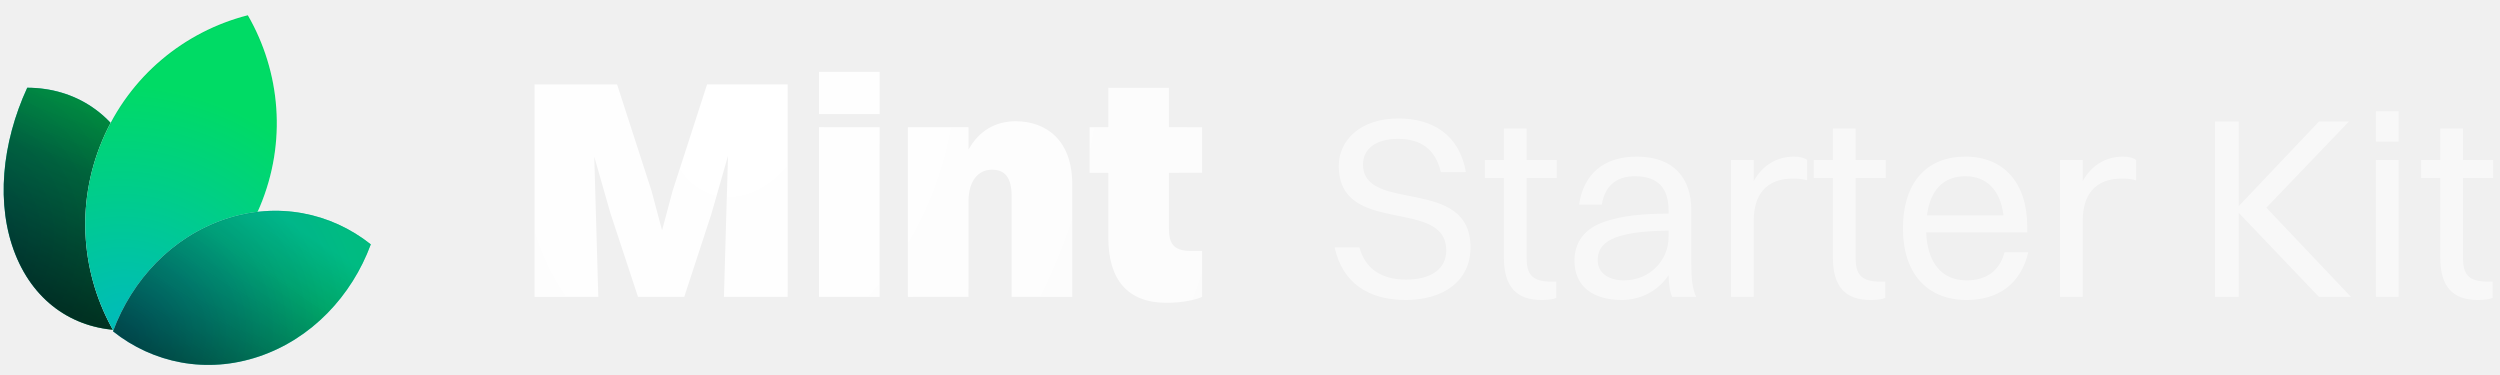
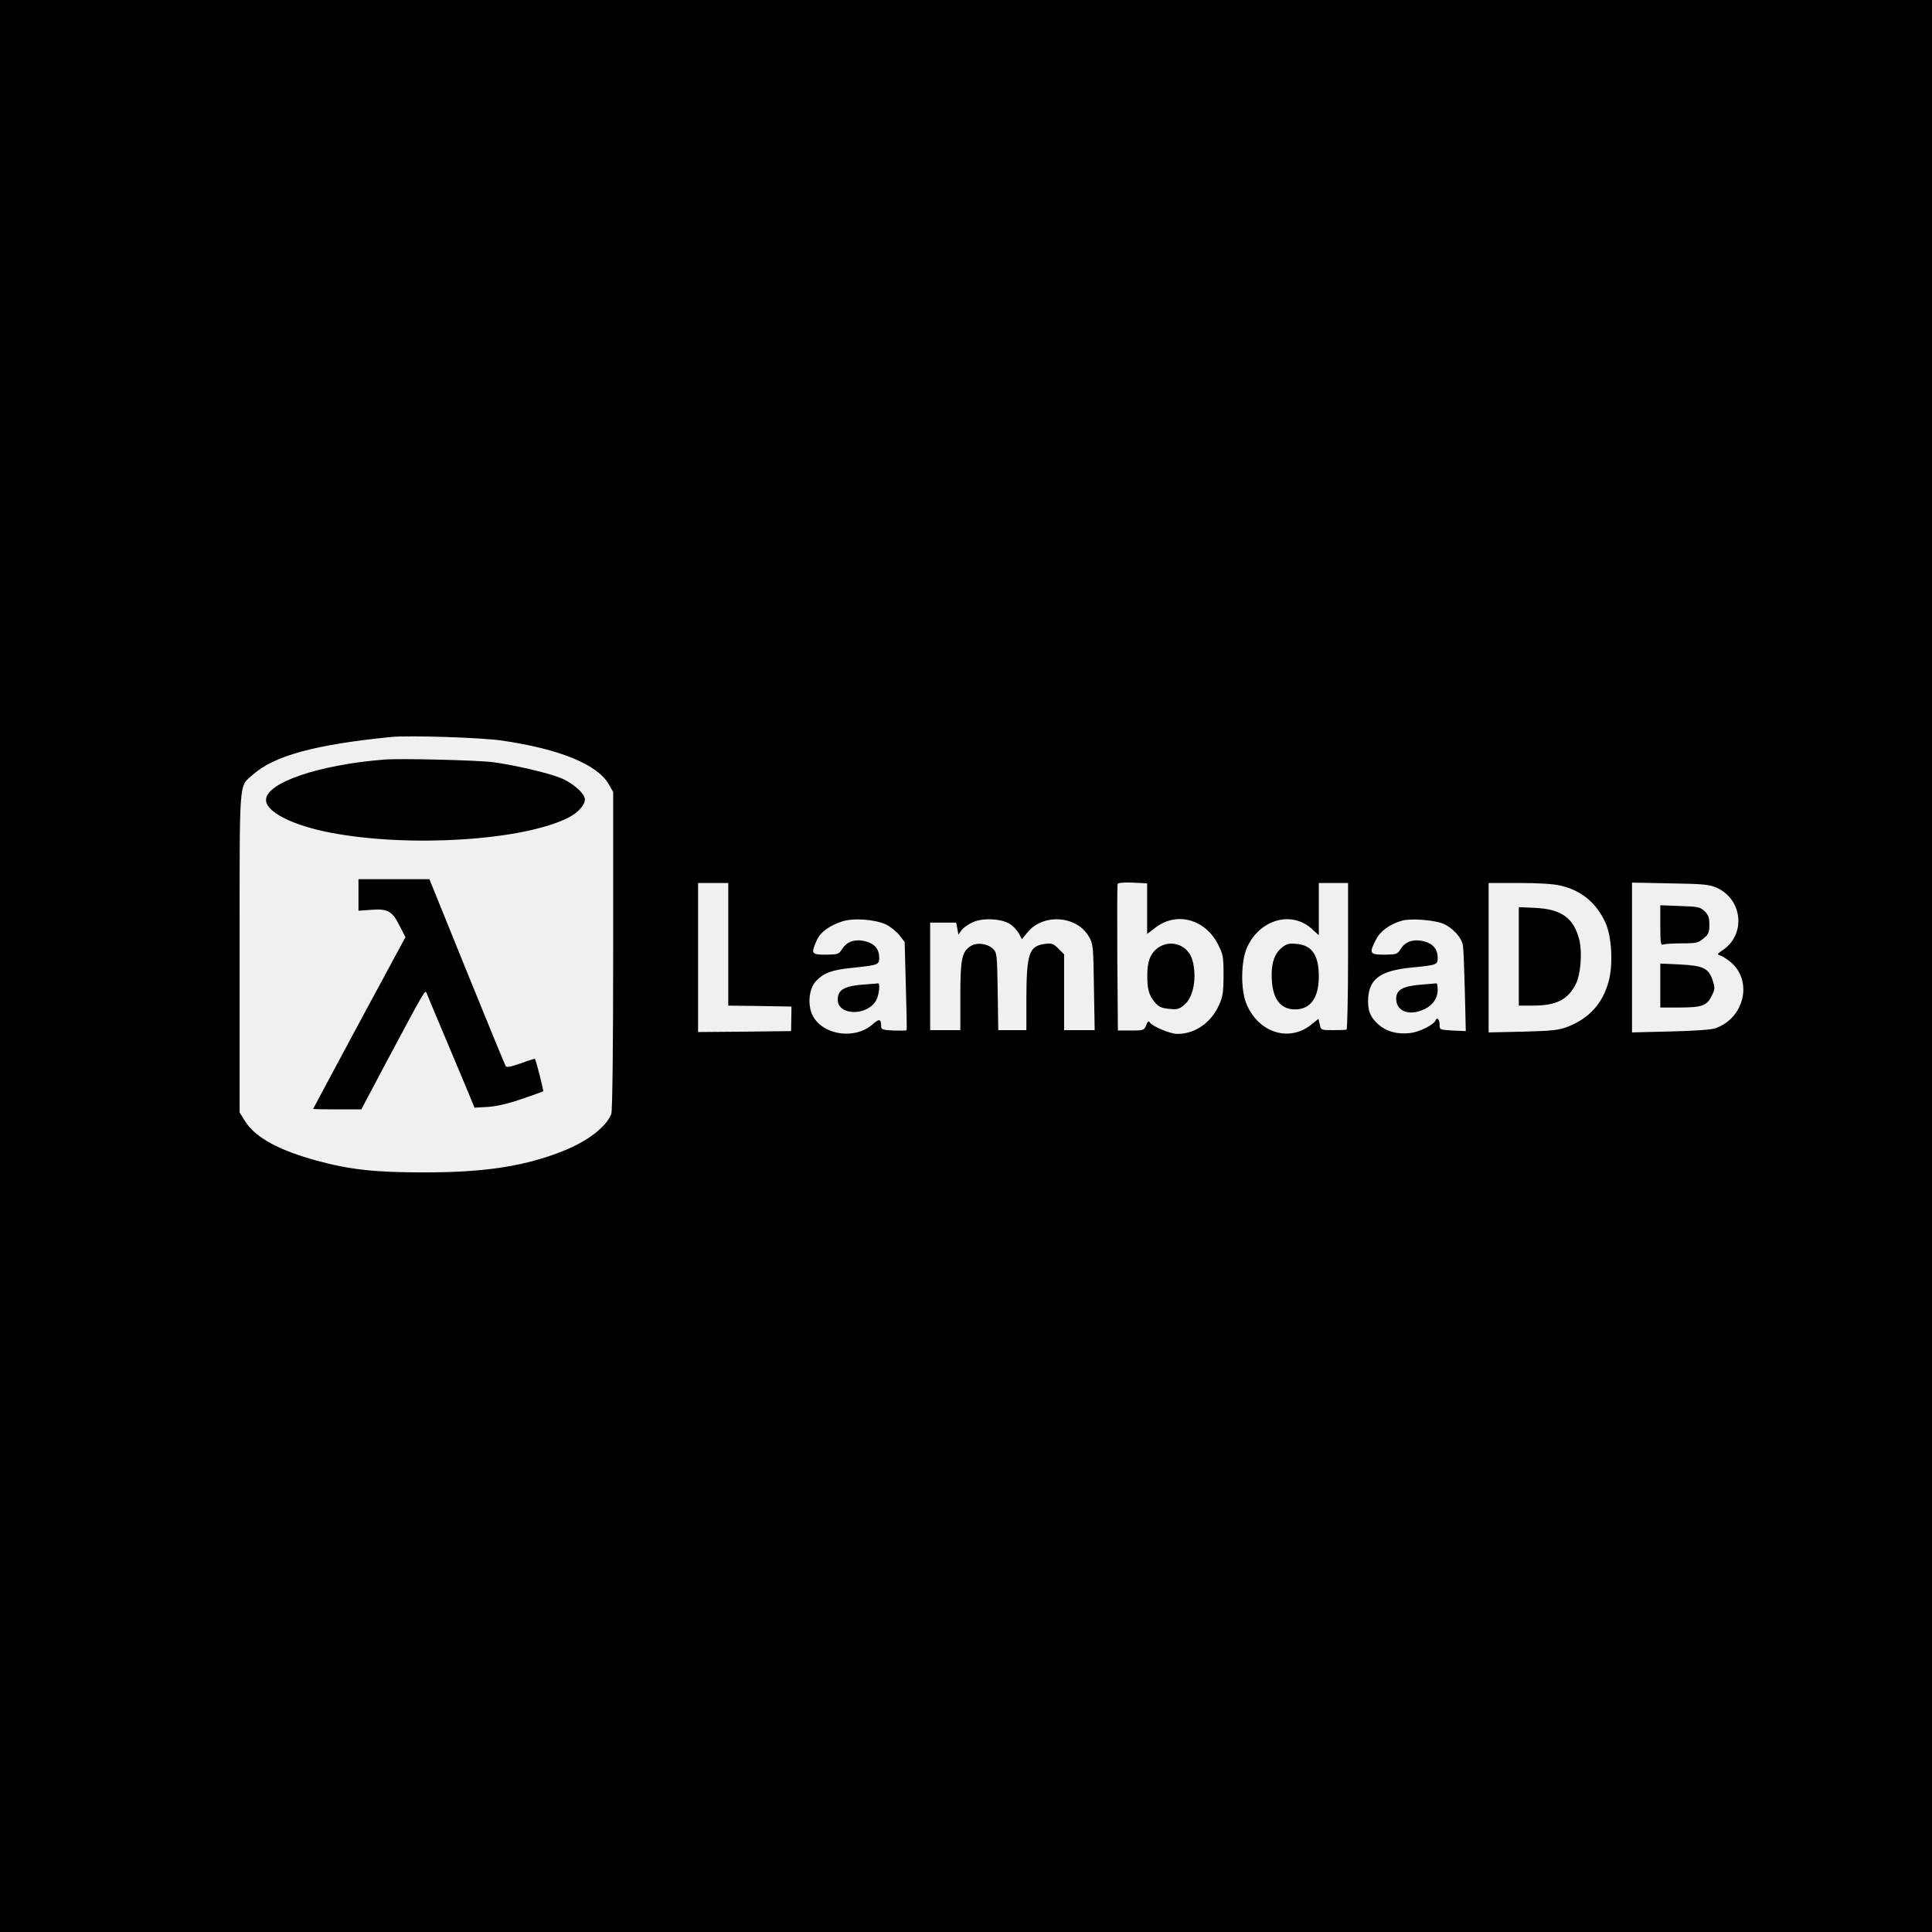
- <svg xmlns="http://www.w3.org/2000/svg" width="160" height="24" viewBox="0 0 160 24" fill="none">
-   <path d="M7.953 21.139C4.896 21.13 2.255 19.458 0.987 16.29C-0.28 13.121 0.109 9.163 1.744 5.615C4.801 5.624 7.442 7.296 8.71 10.465C9.977 13.633 9.588 17.591 7.953 21.139Z" fill="white" />
-   <path d="M7.953 21.139C4.896 21.13 2.255 19.458 0.987 16.29C-0.28 13.121 0.109 9.163 1.744 5.615C4.801 5.624 7.442 7.296 8.71 10.465C9.977 13.633 9.588 17.591 7.953 21.139Z" fill="url(#paint0_radial_115_109)" />
-   <path d="M7.953 21.139C4.896 21.13 2.255 19.458 0.987 16.29C-0.28 13.121 0.109 9.163 1.744 5.615C4.801 5.624 7.442 7.296 8.71 10.465C9.977 13.633 9.588 17.591 7.953 21.139Z" fill="black" fill-opacity="0.5" style="mix-blend-mode:hard-light" />
-   <path d="M7.953 21.139C4.896 21.13 2.255 19.458 0.987 16.29C-0.28 13.121 0.109 9.163 1.744 5.615C4.801 5.624 7.442 7.296 8.71 10.465C9.977 13.633 9.588 17.591 7.953 21.139Z" fill="url(#paint1_linear_115_109)" fill-opacity="0.5" style="mix-blend-mode:hard-light" />
-   <path d="M7.935 21.111C4.897 21.096 2.274 19.431 1.013 16.279C-0.248 13.124 0.136 9.182 1.762 5.643C4.8 5.659 7.423 7.324 8.684 10.476C9.945 13.63 9.561 17.572 7.935 21.111Z" stroke="url(#paint2_linear_115_109)" stroke-opacity="0.05" stroke-width="0.056" />
-   <path d="M7.31 21.257C11.354 20.221 14.884 17.375 16.628 13.236C18.373 9.097 17.945 4.587 15.86 0.976C11.816 2.012 8.287 4.858 6.542 8.998C4.797 13.137 5.225 17.646 7.31 21.257Z" fill="white" />
-   <path d="M7.31 21.257C11.354 20.221 14.884 17.375 16.628 13.236C18.373 9.097 17.945 4.587 15.86 0.976C11.816 2.012 8.287 4.858 6.542 8.998C4.797 13.137 5.225 17.646 7.31 21.257Z" fill="url(#paint3_radial_115_109)" />
-   <path d="M16.602 13.225C14.864 17.349 11.351 20.187 7.324 21.225C5.253 17.624 4.829 13.132 6.568 9.009C8.306 4.885 11.819 2.047 15.846 1.009C17.918 4.61 18.341 9.101 16.602 13.225Z" stroke="url(#paint4_linear_115_109)" stroke-opacity="0.05" stroke-width="0.056" />
-   <path d="M7.234 21.207C9.789 23.237 13.21 23.951 16.577 22.814C19.944 21.677 22.506 18.945 23.73 15.638C21.175 13.608 17.754 12.894 14.387 14.031C11.02 15.168 8.458 17.901 7.234 21.207Z" fill="white" />
-   <path d="M7.234 21.207C9.789 23.237 13.21 23.951 16.577 22.814C19.944 21.677 22.506 18.945 23.73 15.638C21.175 13.608 17.754 12.894 14.387 14.031C11.02 15.168 8.458 17.901 7.234 21.207Z" fill="url(#paint5_radial_115_109)" />
-   <path d="M7.234 21.207C9.789 23.237 13.21 23.951 16.577 22.814C19.944 21.677 22.506 18.945 23.73 15.638C21.175 13.608 17.754 12.894 14.387 14.031C11.02 15.168 8.458 17.901 7.234 21.207Z" fill="black" fill-opacity="0.2" style="mix-blend-mode:hard-light" />
-   <path d="M7.234 21.207C9.789 23.237 13.21 23.951 16.577 22.814C19.944 21.677 22.506 18.945 23.73 15.638C21.175 13.608 17.754 12.894 14.387 14.031C11.02 15.168 8.458 17.901 7.234 21.207Z" fill="url(#paint6_linear_115_109)" fill-opacity="0.5" style="mix-blend-mode:hard-light" />
-   <path d="M16.568 22.787C13.218 23.918 9.814 23.212 7.267 21.198C8.492 17.907 11.044 15.189 14.396 14.058C17.747 12.927 21.15 13.633 23.697 15.648C22.472 18.938 19.92 21.656 16.568 22.787Z" stroke="url(#paint7_linear_115_109)" stroke-opacity="0.05" stroke-width="0.056" />
-   <path d="M34.212 19V5.4H39.492L41.692 12.2L42.372 14.74L43.052 12.2L45.252 5.4H50.412V19H46.332L46.592 9.98L45.532 13.68L43.792 19H40.832L39.052 13.6L38.032 10.02L38.292 19H34.212ZM52.416 7.3V4.6H56.295V7.3H52.416ZM52.416 19V8.14H56.295V19H52.416ZM58.104 19V8.14H61.984V9.58C62.664 8.34 63.744 7.76 65.004 7.76C66.964 7.76 68.624 8.98 68.624 11.78V19H64.744V12.56C64.744 11.34 64.304 10.86 63.484 10.86C62.604 10.86 61.984 11.58 61.984 12.88V19H58.104ZM70.933 15.22V11.06H69.733V8.14H70.933V5.62H74.813V8.14H76.933V11.06H74.813V14.6C74.813 15.5 75.033 16.06 76.213 16.06H76.933V19C76.493 19.2 75.673 19.38 74.653 19.38C72.153 19.38 70.933 17.88 70.933 15.22Z" fill="url(#paint8_radial_115_109)" />
-   <path d="M87.232 10.519C87.232 13.687 94.112 11.229 94.112 15.832C94.112 17.994 92.364 19.198 89.971 19.198C87.562 19.198 85.912 18.093 85.417 15.832H87.001C87.364 17.169 88.371 17.895 89.987 17.895C91.671 17.895 92.561 17.152 92.561 16.03C92.561 12.598 85.681 15.155 85.681 10.618C85.681 9.001 87.034 7.582 89.509 7.582C91.671 7.582 93.403 8.621 93.816 11.014H92.215C91.868 9.529 90.912 8.886 89.476 8.886C88.057 8.886 87.232 9.529 87.232 10.519ZM96.25 16.476V11.393H95.029V10.239H96.25V8.226H97.702V10.239H99.632V11.393H97.702V16.476C97.702 17.532 98.015 18.026 99.302 18.026H99.599V19.066C99.434 19.148 99.071 19.198 98.659 19.198C97.025 19.198 96.25 18.323 96.25 16.476ZM102.516 13.093H101.064C101.345 11.162 102.615 10.024 104.76 10.024C107.103 10.024 108.242 11.393 108.242 13.44V16.888C108.242 17.895 108.324 18.521 108.555 19H107.021C106.856 18.654 106.806 18.142 106.79 17.614C106.047 18.72 104.859 19.198 103.803 19.198C101.988 19.198 100.767 18.357 100.767 16.69C100.767 15.486 101.427 14.611 102.714 14.182C103.902 13.786 105.107 13.687 106.79 13.671V13.473C106.79 12.053 106.13 11.278 104.628 11.278C103.374 11.278 102.698 11.971 102.516 13.093ZM102.252 16.657C102.252 17.465 102.929 17.944 103.952 17.944C105.569 17.944 106.79 16.674 106.79 15.172V14.759C103.061 14.793 102.252 15.585 102.252 16.657ZM110.787 19V10.239H112.239V11.591C112.833 10.519 113.774 10.024 114.83 10.024C115.176 10.024 115.49 10.107 115.655 10.239V11.542C115.407 11.46 115.094 11.427 114.747 11.427C112.998 11.427 112.239 12.515 112.239 14.1V19H110.787ZM117.305 16.476V11.393H116.084V10.239H117.305V8.226H118.757V10.239H120.688V11.393H118.757V16.476C118.757 17.532 119.071 18.026 120.358 18.026H120.655V19.066C120.49 19.148 120.127 19.198 119.714 19.198C118.081 19.198 117.305 18.323 117.305 16.476ZM129.809 16.145C129.33 18.192 127.862 19.198 125.865 19.198C123.324 19.198 121.79 17.482 121.79 14.627C121.79 11.658 123.324 10.024 125.783 10.024C128.258 10.024 129.743 11.723 129.743 14.512V14.875H123.275C123.357 16.838 124.281 17.944 125.865 17.944C127.103 17.944 127.977 17.35 128.291 16.145H129.809ZM125.783 11.278C124.38 11.278 123.539 12.152 123.324 13.786H128.225C128.027 12.169 127.152 11.278 125.783 11.278ZM131.843 19V10.239H133.295V11.591C133.889 10.519 134.829 10.024 135.885 10.024C136.232 10.024 136.545 10.107 136.71 10.239V11.542C136.463 11.46 136.149 11.427 135.803 11.427C134.054 11.427 133.295 12.515 133.295 14.1V19H131.843ZM141.763 19V7.78H143.281V13.192L148.413 7.78H150.327L145.047 13.291L150.459 19H148.413L143.281 13.621V19H141.763ZM152.06 9.067V7.12H153.512V9.067H152.06ZM152.06 19V10.239H153.512V19H152.06ZM156.178 16.476V11.393H154.957V10.239H156.178V8.226H157.63V10.239H159.56V11.393H157.63V16.476C157.63 17.532 157.943 18.026 159.23 18.026H159.527V19.066C159.362 19.148 158.999 19.198 158.587 19.198C156.953 19.198 156.178 18.323 156.178 16.476Z" fill="white" fill-opacity="0.55" />
-   <defs>
-     <radialGradient id="paint0_radial_115_109" cx="0" cy="0" r="1" gradientUnits="userSpaceOnUse" gradientTransform="translate(-3.00503 15.023) rotate(-10.029) scale(17.9572 17.784)">
-       <stop stop-color="#00B0BB" />
-       <stop offset="1" stop-color="#00DB65" />
-     </radialGradient>
-     <linearGradient id="paint1_linear_115_109" x1="7.39" y1="4.813" x2="1.63" y2="18.689" gradientUnits="userSpaceOnUse">
-       <stop stop-color="#18E299" />
-       <stop offset="1" />
-     </linearGradient>
-     <linearGradient id="paint2_linear_115_109" x1="7.948" y1="8.016" x2="1.761" y2="18.746" gradientUnits="userSpaceOnUse">
-       <stop />
-       <stop offset="1" stop-opacity="0" />
-     </linearGradient>
-     <radialGradient id="paint3_radial_115_109" cx="0" cy="0" r="1" gradientUnits="userSpaceOnUse" gradientTransform="translate(8.11404 20.8822) rotate(-75.7542) scale(21.6246 23.7772)">
-       <stop stop-color="#00BBBB" />
-       <stop offset="0.713" stop-color="#00DB65" />
-     </radialGradient>
-     <linearGradient id="paint4_linear_115_109" x1="7.602" y1="5.871" x2="15.556" y2="16.372" gradientUnits="userSpaceOnUse">
-       <stop />
-       <stop offset="1" stop-opacity="0" />
-     </linearGradient>
-     <radialGradient id="paint5_radial_115_109" cx="0" cy="0" r="1" gradientUnits="userSpaceOnUse" gradientTransform="translate(7.84537 21.5181) rotate(-20.3525) scale(18.5603 17.32)">
-       <stop stop-color="#00B0BB" />
-       <stop offset="1" stop-color="#00DB65" />
-     </radialGradient>
-     <linearGradient id="paint6_linear_115_109" x1="16.808" y1="13.007" x2="10.041" y2="22.994" gradientUnits="userSpaceOnUse">
-       <stop stop-color="#00B1BC" />
-       <stop offset="1" />
-     </linearGradient>
-     <linearGradient id="paint7_linear_115_109" x1="16.808" y1="13.007" x2="14.169" y2="23.841" gradientUnits="userSpaceOnUse">
-       <stop />
-       <stop offset="1" stop-opacity="0" />
-     </linearGradient>
-     <radialGradient id="paint8_radial_115_109" cx="0" cy="0" r="1" gradientUnits="userSpaceOnUse" gradientTransform="translate(47.2781 7) rotate(19.0047) scale(67.5582 85.7506)">
-       <stop stop-color="white" />
-       <stop offset="1" stop-color="white" stop-opacity="0.5" />
-     </radialGradient>
-   </defs>
+ <svg xmlns="http://www.w3.org/2000/svg" version="1.0" width="1024pt" height="1024pt" viewBox="0 0 1024 1024" preserveAspectRatio="xMidYMid meet">
+   <g transform="translate(0,1024) scale(0.1,-0.1)" fill="#000000" stroke="none">
+     <path d="M0 5120 l0 -5120 5120 0 5120 0 0 5120 0 5120 -5120 0 -5120 0 0 -5120z m2659 1195 c309 -45 509 -127 569 -234 l22 -39 0 -840 c0 -510 -4 -851 -10 -866 -26 -68 -124 -144 -254 -196 -203 -81 -414 -114 -736 -114 -262 0 -392 14 -570 62 -204 56 -325 122 -381 209 l-29 47 0 848 c0 942 -5 874 69 941 112 101 331 161 736 201 93 9 476 -3 584 -19z m3421 -891 l0 -134 45 34 c111 85 262 45 330 -88 28 -55 30 -67 30 -165 0 -90 -4 -114 -24 -158 -42 -94 -127 -153 -221 -153 -38 0 -132 40 -146 61 -6 10 -11 6 -19 -15 -11 -27 -15 -28 -81 -28 l-69 0 -3 383 c-1 211 -1 388 2 394 2 6 35 9 80 7 l76 -4 0 -134z m-2220 -189 l0 -325 167 -2 168 -3 -1 -65 -1 -65 -247 -3 -246 -2 0 395 0 395 80 0 80 0 0 -325z m3285 -63 c0 -213 -4 -388 -8 -389 -4 -2 -36 -3 -71 -3 -63 0 -65 0 -71 30 l-7 30 -37 -30 c-116 -94 -276 -46 -342 103 -34 74 -33 228 0 304 67 151 239 199 347 97 l34 -31 0 138 0 139 78 0 77 0 0 -388z m1126 374 c110 -25 189 -90 238 -196 34 -73 42 -227 16 -316 -32 -114 -103 -192 -216 -236 -46 -18 -82 -22 -236 -26 l-183 -4 0 396 0 396 163 0 c99 0 184 -5 218 -14z m830 -12 c135 -63 153 -246 31 -329 -32 -22 -33 -23 -12 -30 12 -4 37 -21 56 -37 115 -101 68 -295 -84 -348 -23 -8 -112 -14 -239 -17 l-203 -5 0 397 0 397 203 -4 c180 -3 207 -6 248 -24z m-4405 -194 c24 -12 57 -38 72 -58 l27 -35 6 -231 c4 -127 6 -233 4 -236 -2 -3 -33 -3 -69 -2 -61 3 -66 5 -66 26 0 36 -11 38 -46 6 -101 -88 -286 -51 -325 67 -18 56 -7 129 26 163 42 44 83 59 190 70 140 15 145 16 145 54 0 44 -24 74 -70 86 -55 15 -100 1 -125 -38 -19 -30 -23 -31 -87 -32 -78 0 -81 5 -49 76 20 44 65 77 134 100 59 20 176 11 233 -16z m655 4 c17 -11 39 -33 49 -51 l16 -31 29 35 c82 103 262 91 326 -21 23 -39 24 -51 27 -268 l4 -228 -81 0 -81 0 0 201 0 201 -30 30 c-27 27 -36 30 -72 25 -84 -11 -97 -51 -98 -289 l0 -168 -74 0 -75 0 -3 205 c-3 191 -4 206 -24 225 -29 29 -87 37 -120 15 -46 -30 -54 -68 -54 -265 l0 -180 -80 0 -80 0 0 285 0 285 69 0 69 0 6 -32 6 -32 16 23 c9 13 35 32 58 42 51 25 149 21 197 -7z m2296 1 c52 -21 100 -74 107 -117 3 -18 7 -127 10 -243 l5 -210 -70 3 c-69 4 -69 4 -69 33 0 27 -14 40 -22 20 -8 -22 -83 -60 -131 -66 -68 -9 -128 7 -171 45 -45 40 -59 78 -54 145 8 98 68 140 222 156 143 14 146 15 146 53 0 44 -24 74 -70 86 -55 15 -100 1 -125 -38 -19 -30 -23 -31 -87 -32 -79 0 -83 7 -45 80 23 46 76 84 141 101 46 12 165 3 213 -16z" />
+     <path d="M2035 6214 c-348 -28 -625 -123 -625 -214 0 -64 141 -135 345 -174 418 -79 1017 -41 1257 80 51 26 88 66 88 97 0 32 -69 92 -135 116 -73 28 -241 66 -350 81 -83 11 -493 21 -580 14z" />
+     <path d="M1900 5496 l0 -83 70 5 c87 6 109 -7 149 -87 l30 -58 -245 -454 c-134 -250 -244 -455 -244 -456 0 -2 57 -3 128 -3 l127 0 134 253 c211 395 204 383 213 361 4 -10 48 -116 98 -234 50 -118 105 -250 123 -293 l32 -78 70 4 c46 3 108 17 180 42 61 21 112 39 114 41 3 3 -38 166 -44 172 -1 1 -35 -9 -75 -24 -55 -19 -75 -23 -80 -14 -4 7 -97 232 -206 501 l-198 489 -188 0 -188 0 0 -84z" />
+     <path d="M6140 5218 c-41 -28 -59 -71 -59 -144 -1 -74 8 -108 38 -144 22 -27 36 -33 77 -37 43 -5 54 -2 82 22 48 40 67 146 42 236 -22 79 -112 113 -180 67z" />
+     <path d="M6796 5219 c-38 -30 -56 -76 -56 -146 0 -121 42 -183 124 -183 82 0 126 61 126 175 0 112 -36 165 -117 172 -39 4 -53 1 -77 -18z" />
+     <path d="M8050 5171 l0 -261 73 0 c125 0 186 30 229 114 26 51 35 166 19 233 -29 117 -94 164 -233 171 l-88 4 0 -261z" />
+     <path d="M8800 5335 c0 -94 2 -106 16 -101 9 3 53 6 99 6 75 0 87 3 114 26 27 22 31 33 31 73 0 38 -5 52 -26 72 -23 22 -36 24 -130 27 l-104 4 0 -107z" />
+     <path d="M8800 5016 l0 -116 103 0 c118 0 145 10 170 63 17 33 17 42 5 79 -21 66 -50 80 -173 86 l-105 5 0 -117z" />
+     <path d="M4595 5023 c-117 -7 -155 -27 -155 -81 0 -87 160 -88 205 -2 15 30 21 91 8 88 -5 -1 -30 -3 -58 -5z" />
+     <path d="M7529 5021 c-95 -8 -129 -28 -129 -75 0 -62 62 -90 135 -61 54 20 85 60 85 109 0 20 -3 35 -7 34 -5 0 -42 -4 -84 -7z" />
+   </g>
</svg>
